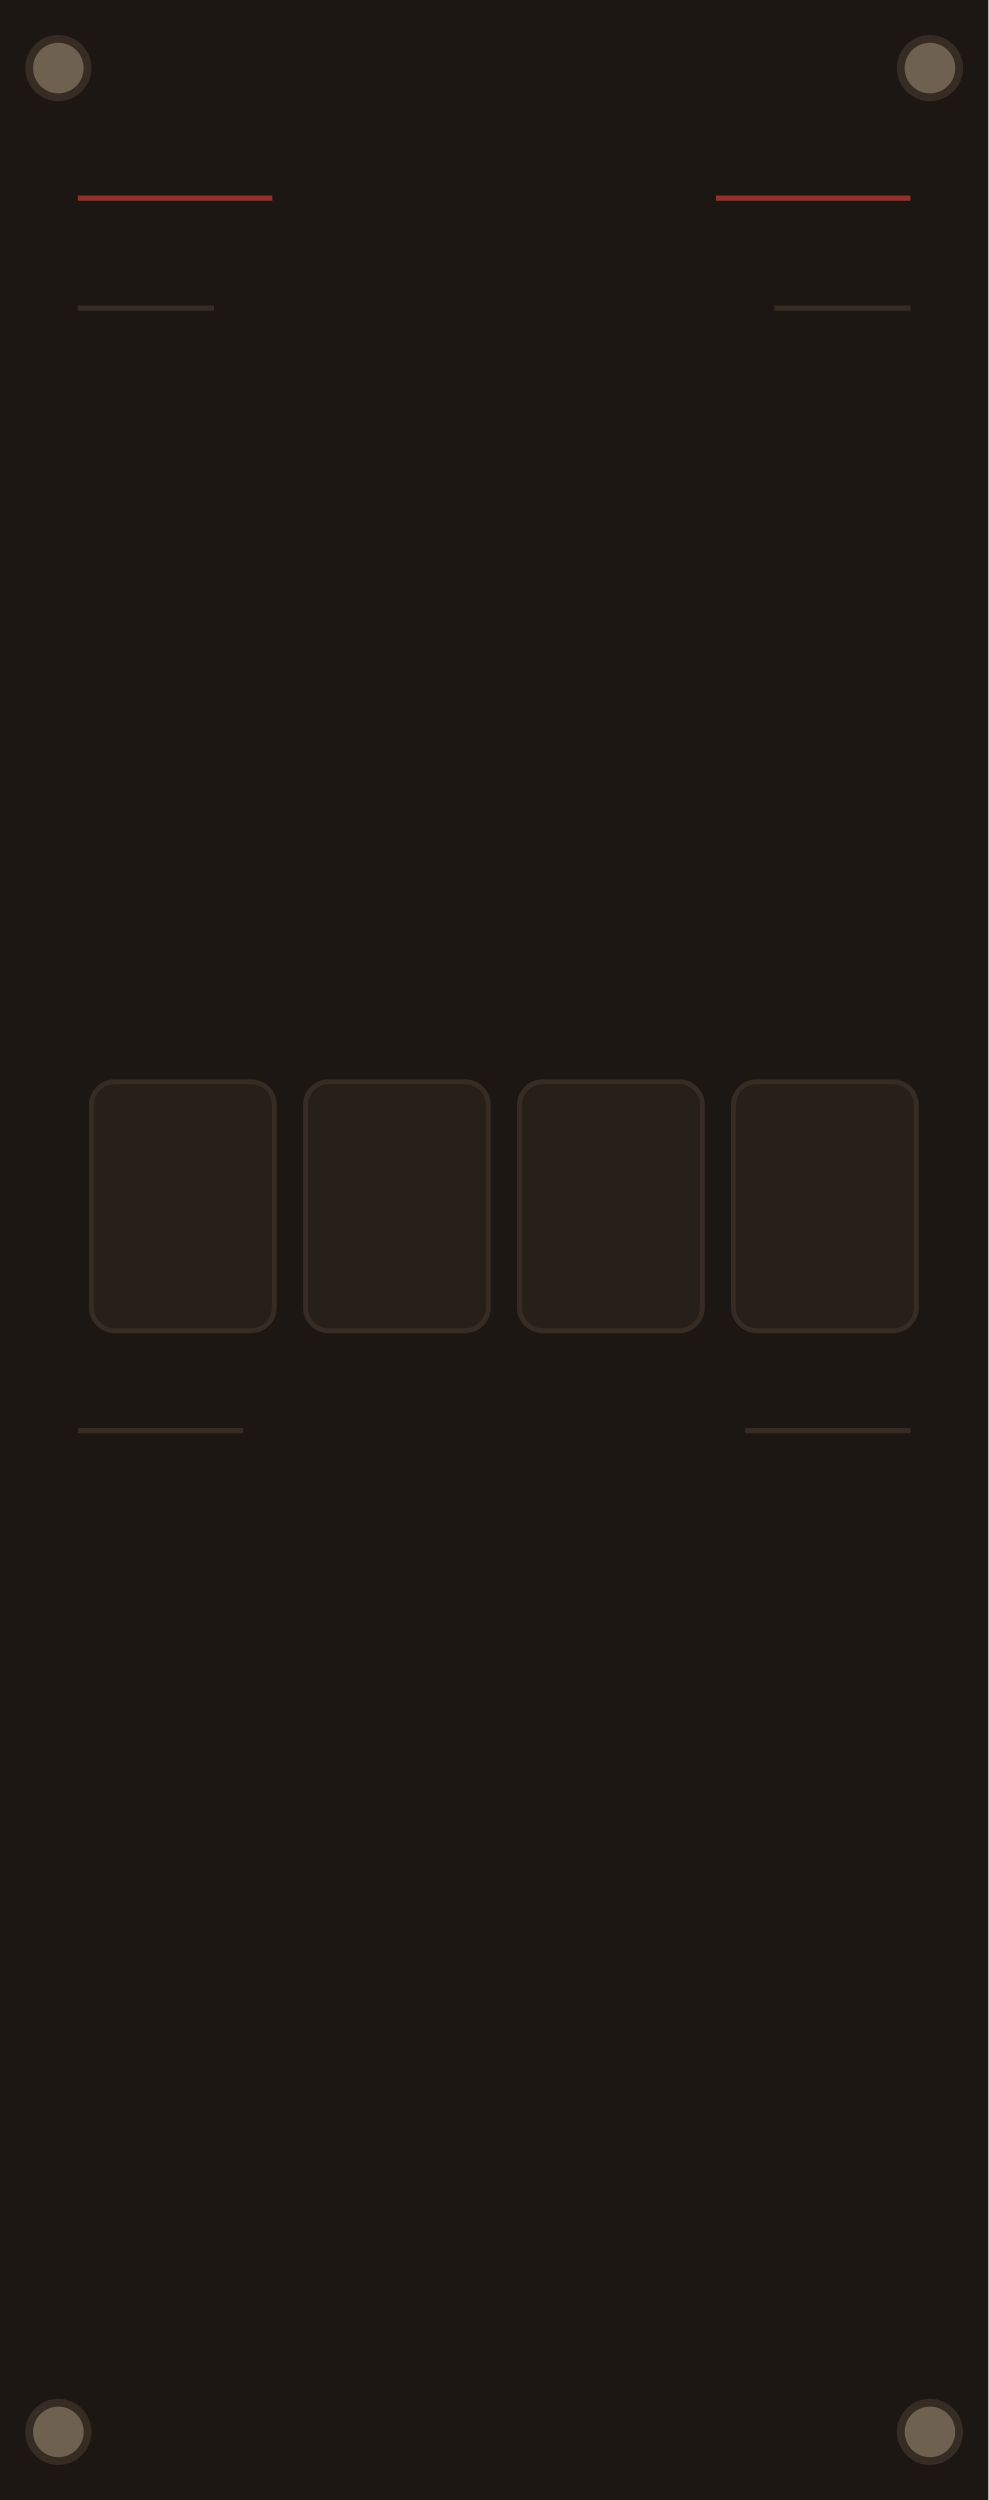
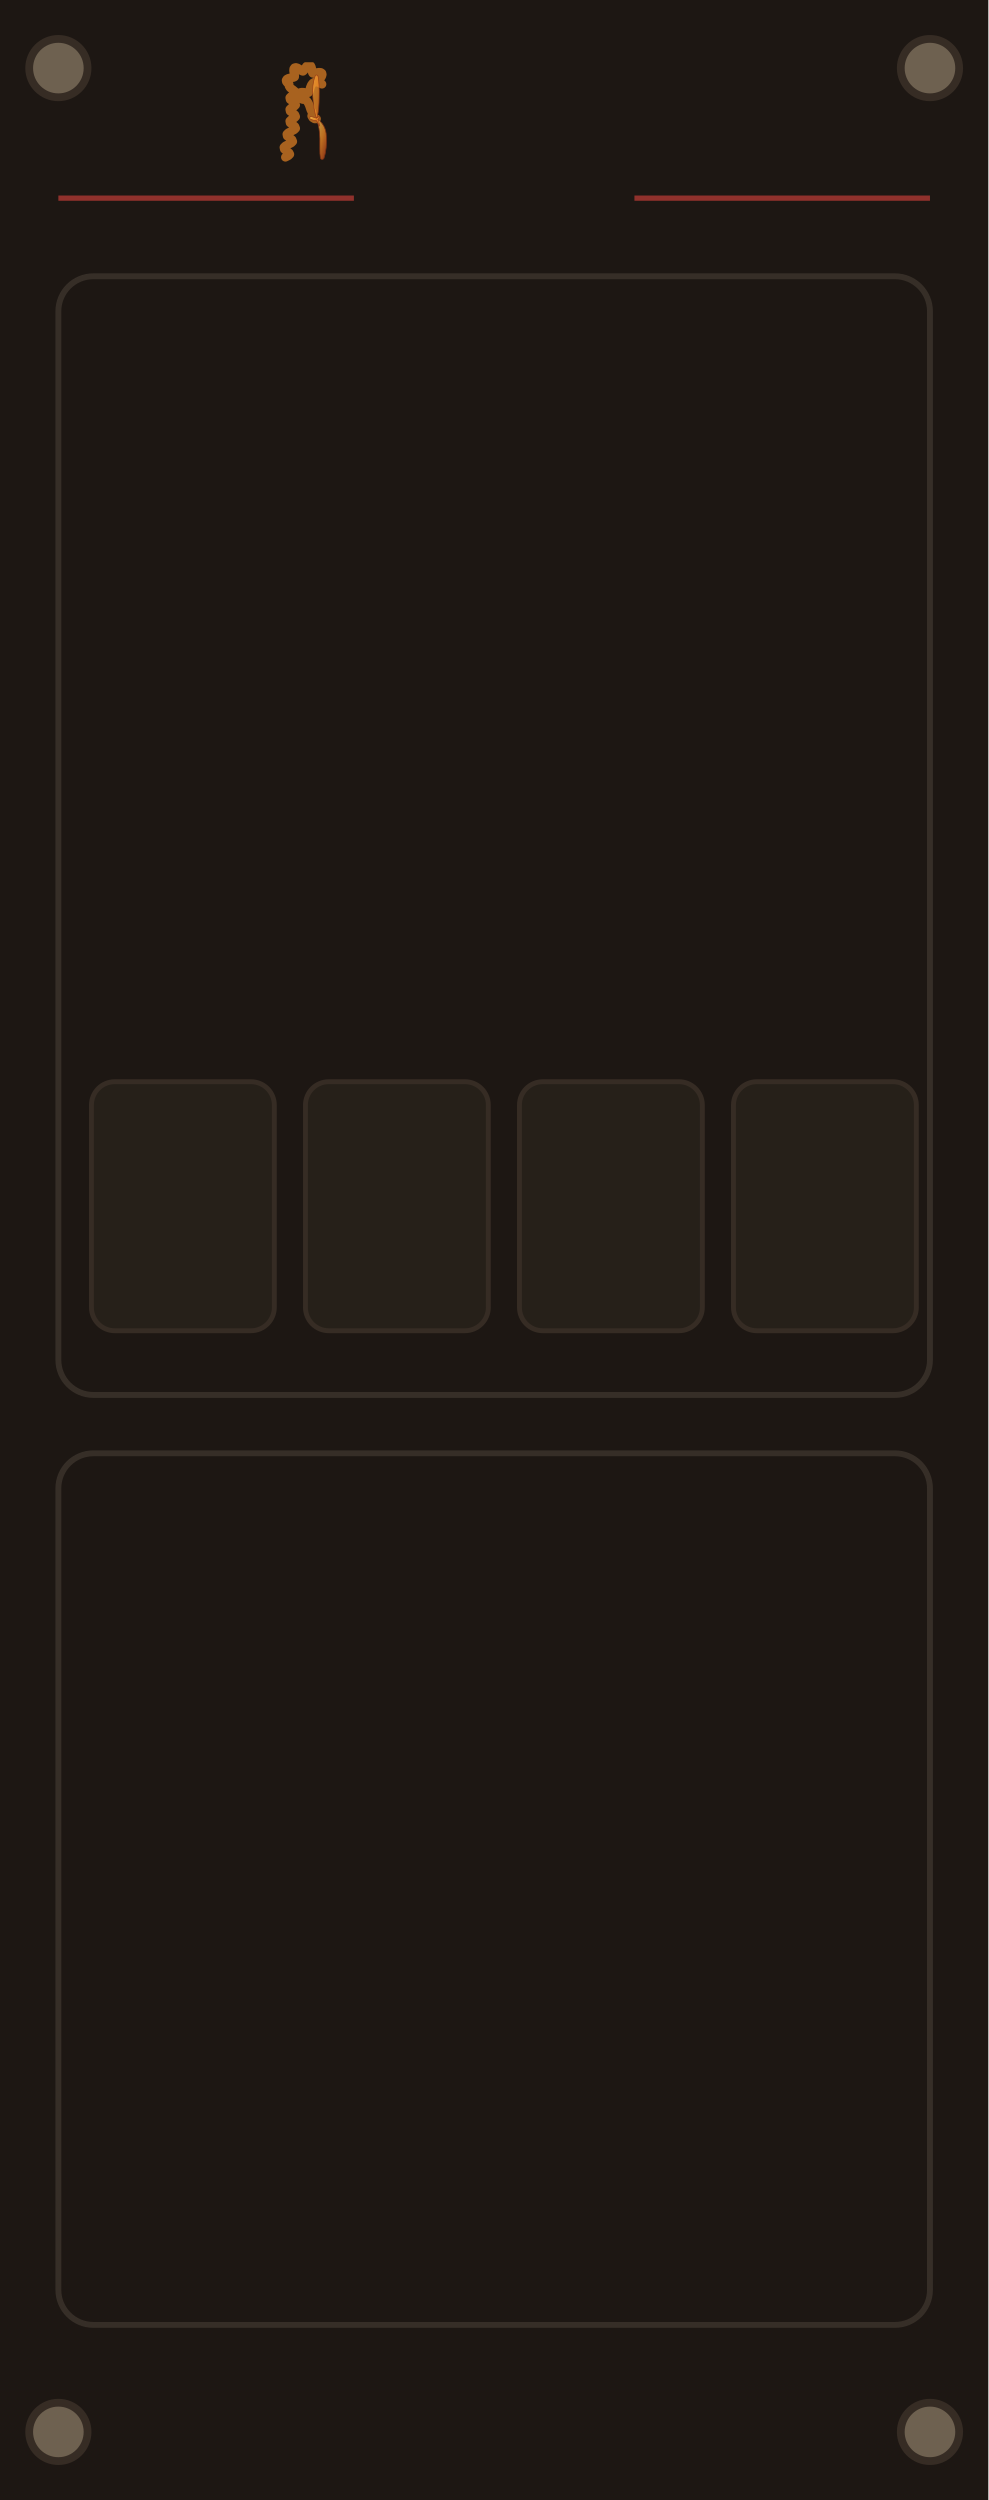
<svg xmlns="http://www.w3.org/2000/svg" width="50.8mm" height="128.5mm" viewBox="0 0 50.8 128.5">
  <rect width="50.8" height="128.5" fill="#1d1713" />
-   <circle cx="3.000" cy="3.500" r="1.5" fill="#6e6150" stroke="#362c24" stroke-width="0.4" />
-   <circle cx="47.800" cy="3.500" r="1.5" fill="#6e6150" stroke="#362c24" stroke-width="0.4" />
-   <circle cx="3.000" cy="125.000" r="1.5" fill="#6e6150" stroke="#362c24" stroke-width="0.4" />
-   <circle cx="47.800" cy="125.000" r="1.5" fill="#6e6150" stroke="#362c24" stroke-width="0.4" />
-   <rect x="4" y="10.05" width="10" height="0.27" fill="#c13c36" opacity="0.7" />
-   <rect x="36.8" y="10.05" width="10" height="0.27" fill="#c13c36" opacity="0.7" />
-   <rect x="4" y="15.7" width="7" height="0.27" fill="#362c24" />
-   <rect x="39.8" y="15.7" width="7" height="0.27" fill="#362c24" />
-   <rect x="4" y="73.4" width="8.5" height="0.27" fill="#362c24" />
-   <rect x="38.3" y="73.4" width="8.5" height="0.27" fill="#362c24" />
+   <circle cx="3" cy="3.5" r="1.5" fill="#6e6150" stroke="#362c24" stroke-width="0.4" />
+   <circle cx="3" cy="125" r="1.5" fill="#6e6150" stroke="#362c24" stroke-width="0.4" />
+   <circle cx="47.8" cy="3.5" r="1.5" fill="#6e6150" stroke="#362c24" stroke-width="0.4" />
+   <circle cx="47.8" cy="125" r="1.5" fill="#6e6150" stroke="#362c24" stroke-width="0.4" />
+   <defs>
+     <clipPath id="logo-clip">
+       <rect x="14.314" y="3.2" width="2.571" height="5.2" />
+     </clipPath>
+   </defs>
+   <g clip-path="url(#logo-clip)">
+     <g transform="translate(14.3892,3.2939) scale(0.0187726)">
+       <defs>
+         <linearGradient id="wire" x1="0" y1="0" x2="1" y2="1">
+           <stop offset="0" stop-color="#ffb13b" />
+           <stop offset=".48" stop-color="#f39a2e" />
+           <stop offset="1" stop-color="#d65f1b" />
+         </linearGradient>
+         <linearGradient id="grip" x1="0" y1="0" x2=".75" y2="1">
+           <stop offset="0" stop-color="#ffd15a" />
+           <stop offset=".58" stop-color="#f28b25" />
+           <stop offset="1" stop-color="#b94718" />
+         </linearGradient>
+       </defs>
+       <polyline opacity="0.65" fill="none" stroke="#f28b25" stroke-width="24" stroke-linecap="round" stroke-linejoin="round" points="15.0,255.0 23.0,251.0 27.0,247.0 25.0,243.0 18.0,238.0 12.0,233.0 11.0,228.0 15.0,224.0 23.0,220.0 31.0,216.0 35.0,212.0 33.0,207.0 27.0,202.0 20.0,197.0 19.0,192.0 23.0,188.0 31.0,184.0 39.0,180.0 43.0,176.0 41.0,171.0 35.0,166.0 28.0,161.0 27.0,156.0 31.0,152.0 39.0,148.0 43.0,144.0 41.0,139.0 35.0,134.0 28.0,129.0 27.0,124.0 31.0,120.0 39.0,116.0 43.0,112.0 41.0,107.0 35.0,102.0 28.0,97.0 27.0,92.0 31.0,88.0 39.0,84.0 43.0,80.0 41.0,75.0 35.0,70.0 28.0,65.0 25.0,60.0 25.0,55.0 20.6,51.8 17.7,48.1 17.0,44.5 19.0,41.3 23.1,39.1 28.4,37.8 33.7,37.1 37.8,36.4 40.1,35.0 40.5,32.4 39.6,28.3 38.2,23.2 37.4,17.8 37.9,13.1 40.0,10.1 43.6,9.3 48.1,10.6 52.8,13.4 57.0,16.6 60.4,19.1 63.0,19.7 65.1,18.1 67.4,14.6 70.0,10.0 73.2,5.6 76.9,2.7 80.5,2.0 83.7,4.0 85.9,8.1 87.2,13.4 87.9,18.7 88.6,22.8 90.0,25.1 92.6,25.5 96.7,24.6 101.8,23.2 107.2,22.4 111.9,22.9 114.9,25.0 115.7,28.6 114.4,33.1 111.6,37.8 108.4,42.0 105.9,45.4 105.3,48.0 106.9,50.1 110.4,52.4 115.0,55.0 107.8,51.3 101.0,49.1 94.9,49.3 89.8,52.2 86.0,57.4 83.3,63.9 81.6,70.3 80.0,75.3 78.0,78.2 74.8,78.9 70.2,78.2 64.3,77.2 58.2,77.2 53.1,78.8 50.2,82.2 50.3,86.7 53.2,91.2 58.0,95.0 61.7,96.7 65.2,97.1 68.3,97.5 71.1,98.7 73.7,100.9 76.2,104.3 78.6,108.7 80.8,113.9 82.7,119.5 84.5,125.1 87.5,131.0 88.5,137.0 87.0,142.0 90.0,147.0 95.0,150.0 100.0,150.0" />
+       <path opacity="0.75" transform="rotate(-50 100 150)" fill="url(#grip)" stroke="#963713" stroke-width="2" d="M100 150 C116 145 135 130 151 117 C168 104 183 89 191 80 C195 75 192 70 187 72 C170 78 155 89 141 102 C125 117 109 136 100 150 Z" />
+       <path opacity="0.75" fill="url(#grip)" stroke="#963713" stroke-width="2" d="M100.114 150 C106.059 166.109 108.721 184.397 109.194 204.138 C109.667 223.88 108.263 242.638 110.559 255.97 C110.925 260.927 116.659 263.062 120.255 258.447 C126.715 239.303 128.431 218.109 127.072 197.47 C126.599 177.729 117.995 158.928 100.114 150 Z" />
+       <path opacity="0.75" fill="url(#grip)" stroke="#963713" stroke-width="2" stroke-linejoin="round" d="M84 143 C90 145 96 147 100 148 C103 146 106 144 109 143 C108 147 106 150 104 152 C106 157 108 163 109 170 C105 165 102 159 100 155 C94 155 88 153 82 150 C81 147 82 145 84 143 Z" />
+     </g>
+   </g>
+   <path d="M 3 10.185 H 18.190" fill="none" stroke="#c13c36" stroke-width="0.27" opacity="0.7" />
+   <path d="M 32.610 10.185 H 47.800" fill="none" stroke="#c13c36" stroke-width="0.27" opacity="0.7" />
+   <rect x="3.0" y="14.2" width="44.800" height="57.5" rx="1.8" fill="none" stroke="#50463c" stroke-width="0.3" opacity="0.5" />
+   <rect x="3.0" y="74.7" width="44.800" height="44.8" rx="1.8" fill="none" stroke="#50463c" stroke-width="0.3" opacity="0.5" />
  <rect x="4.7" y="55.6" width="9.4" height="12.8" rx="1.2" fill="#262019" stroke="#362c24" stroke-width="0.25" />
  <rect x="15.7" y="55.6" width="9.4" height="12.8" rx="1.2" fill="#262019" stroke="#362c24" stroke-width="0.25" />
  <rect x="26.7" y="55.6" width="9.4" height="12.8" rx="1.2" fill="#262019" stroke="#362c24" stroke-width="0.25" />
  <rect x="37.7" y="55.6" width="9.4" height="12.8" rx="1.2" fill="#262019" stroke="#362c24" stroke-width="0.25" />
</svg>
